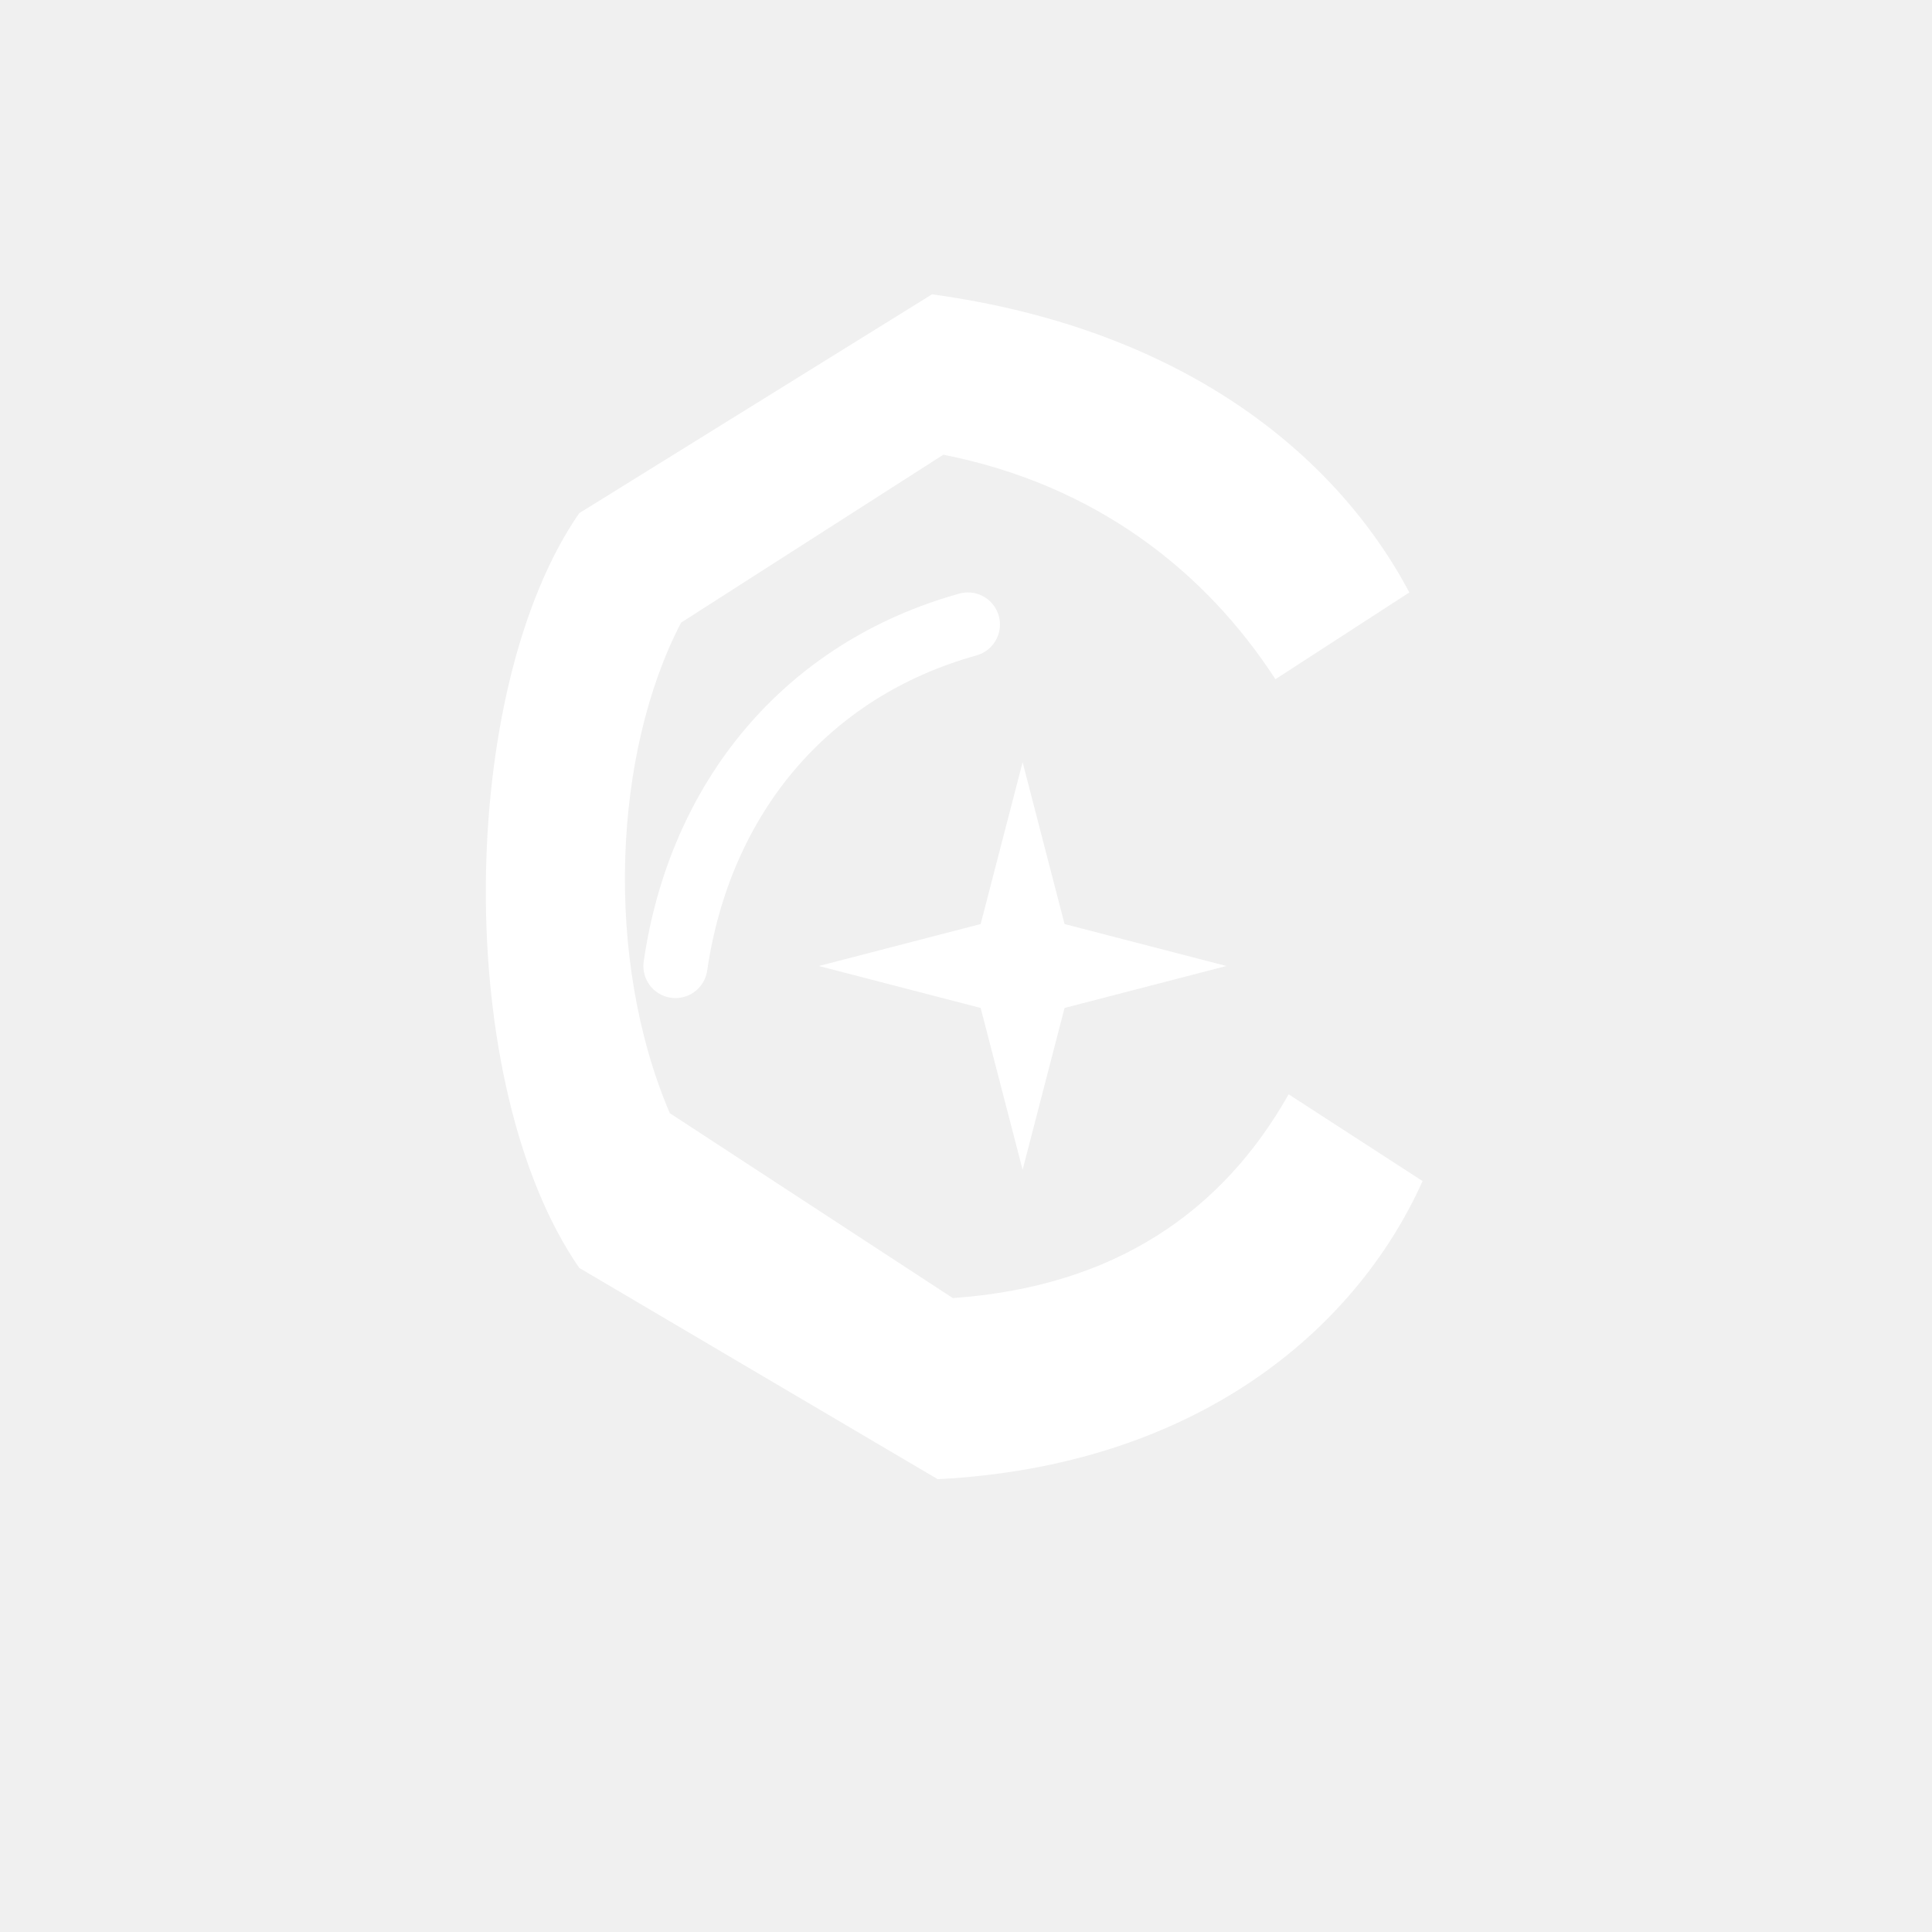
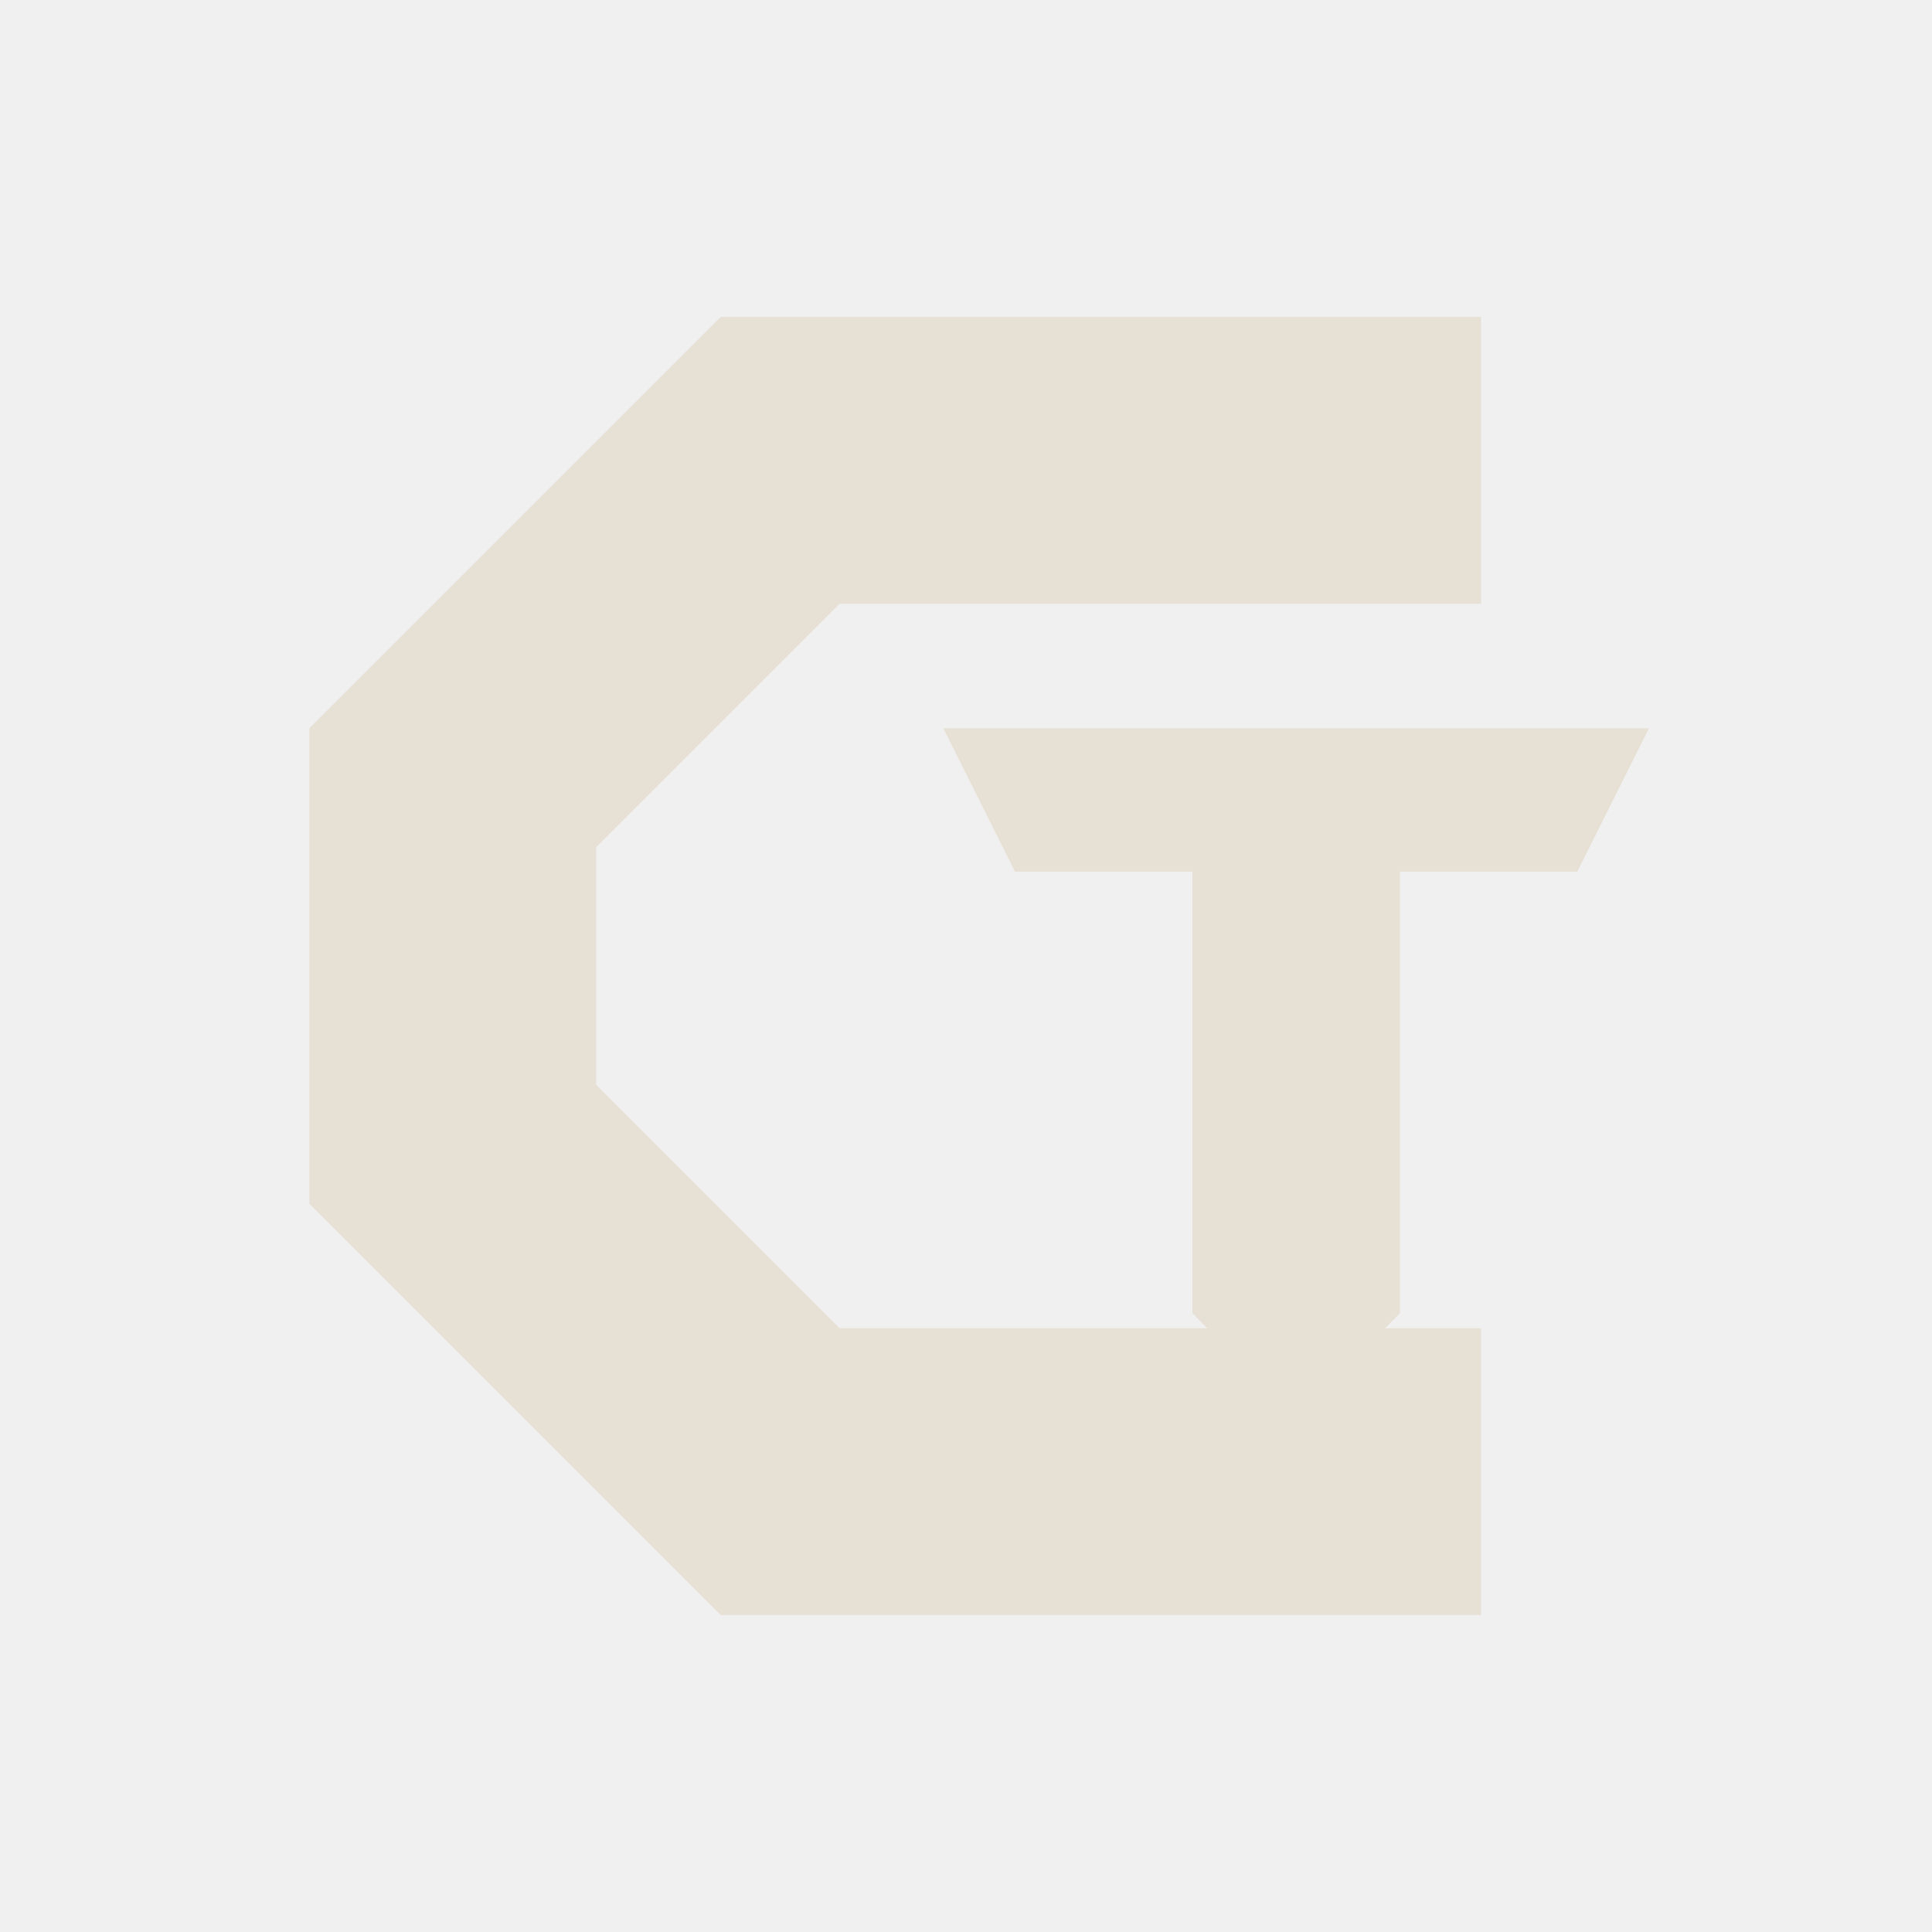
- <svg xmlns="http://www.w3.org/2000/svg" viewBox="0 0 1024 1024">
-   <path d="M307 272 L494 156 C625 174 707 239 747 314 L676 360 C639 303 581 257 500 241 L361 330 C325 399 320 508 355 590 L505 688 C591 682 648 642 683 580 L754 626 C718 706 633 777 497 784 L307 672 C240 575 242 366 307 272 Z" fill="#FFF" />
-   <path d="M358 512 C371 423 427 355 513 331" fill="none" stroke="#FFF" stroke-width="34" stroke-linecap="round" />
-   <path d="M542 404 L570 512 L542 620 L514 512 Z" fill="#FFF" />
-   <path d="M434 512 L542 484 L650 512 L542 540 Z" fill="#FFF" />
+ <svg xmlns="http://www.w3.org/2000/svg" viewBox="0 0 1024 1024" role="img" aria-labelledby="title desc">
+   <path d="M785 168H382L164 386V638L382 856H785V704H445L316 575V449L445 320H785V168Z" fill="#E7E0D5" />
+   <path d="M500 386H874L836 462H538L500 386Z" fill="#E7E0D5" />
+   <path d="M632 444H742V696L687 752L632 696V444Z" fill="#E7E0D5" />
</svg>
